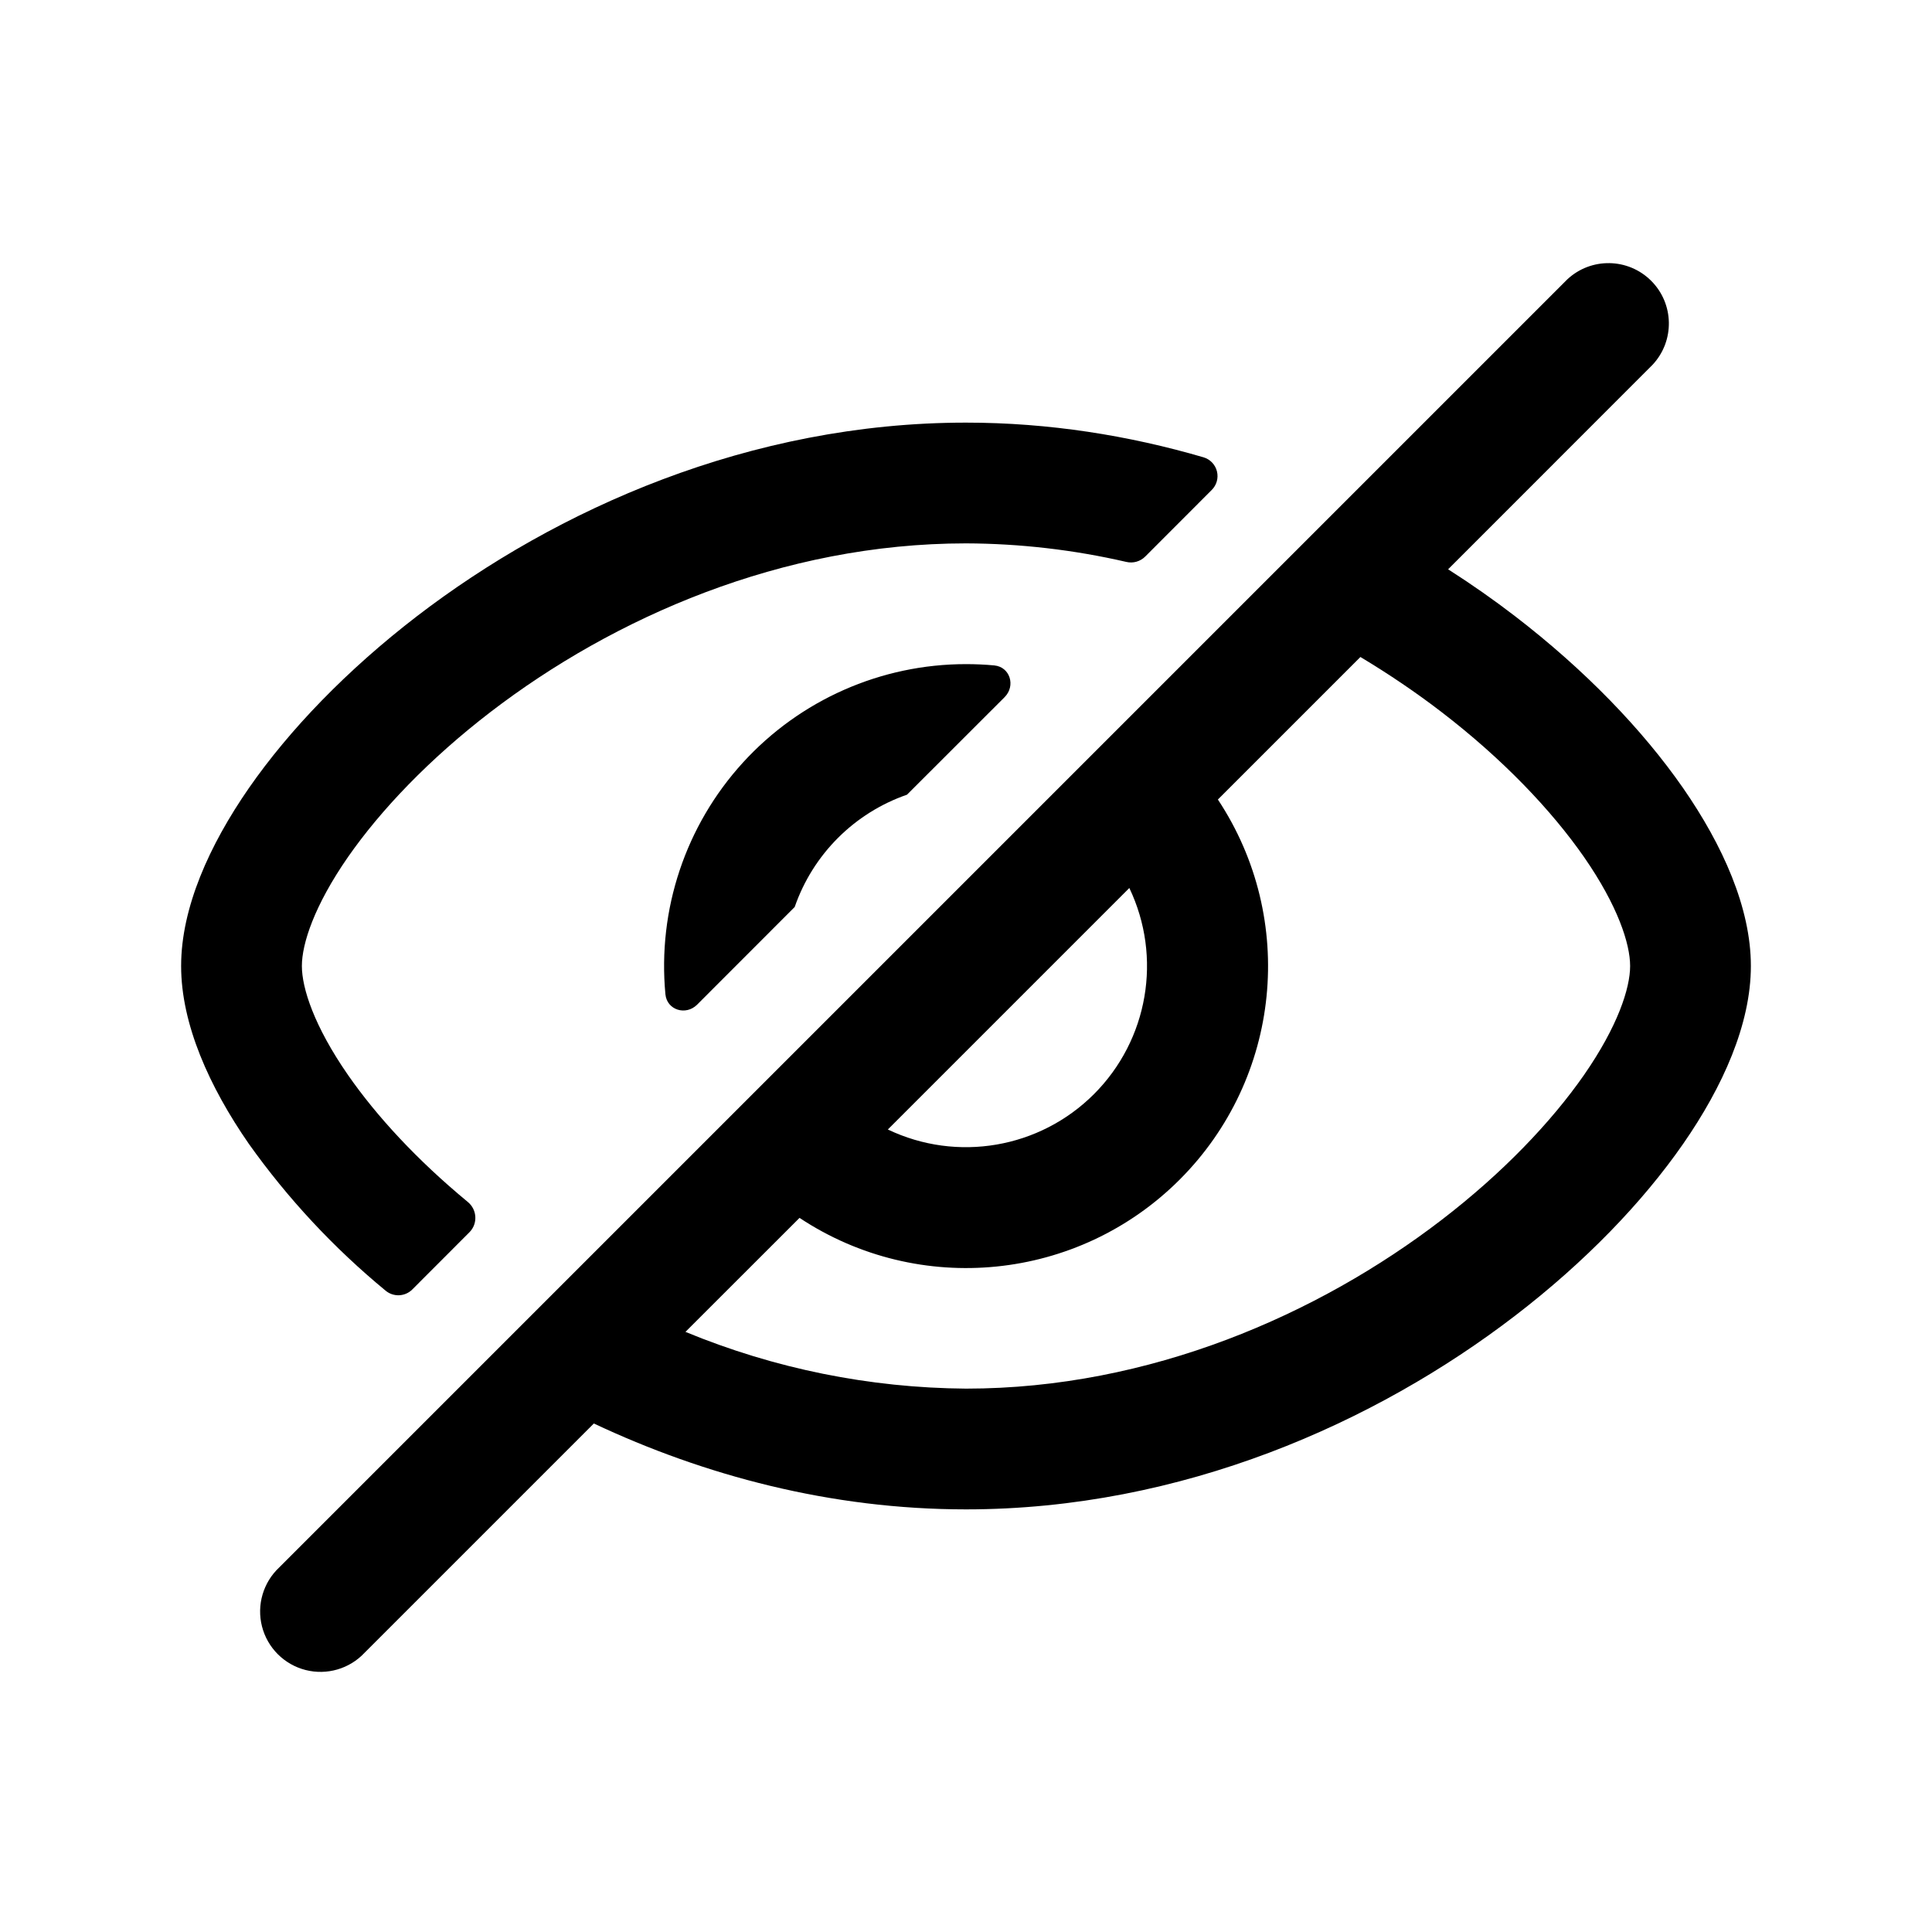
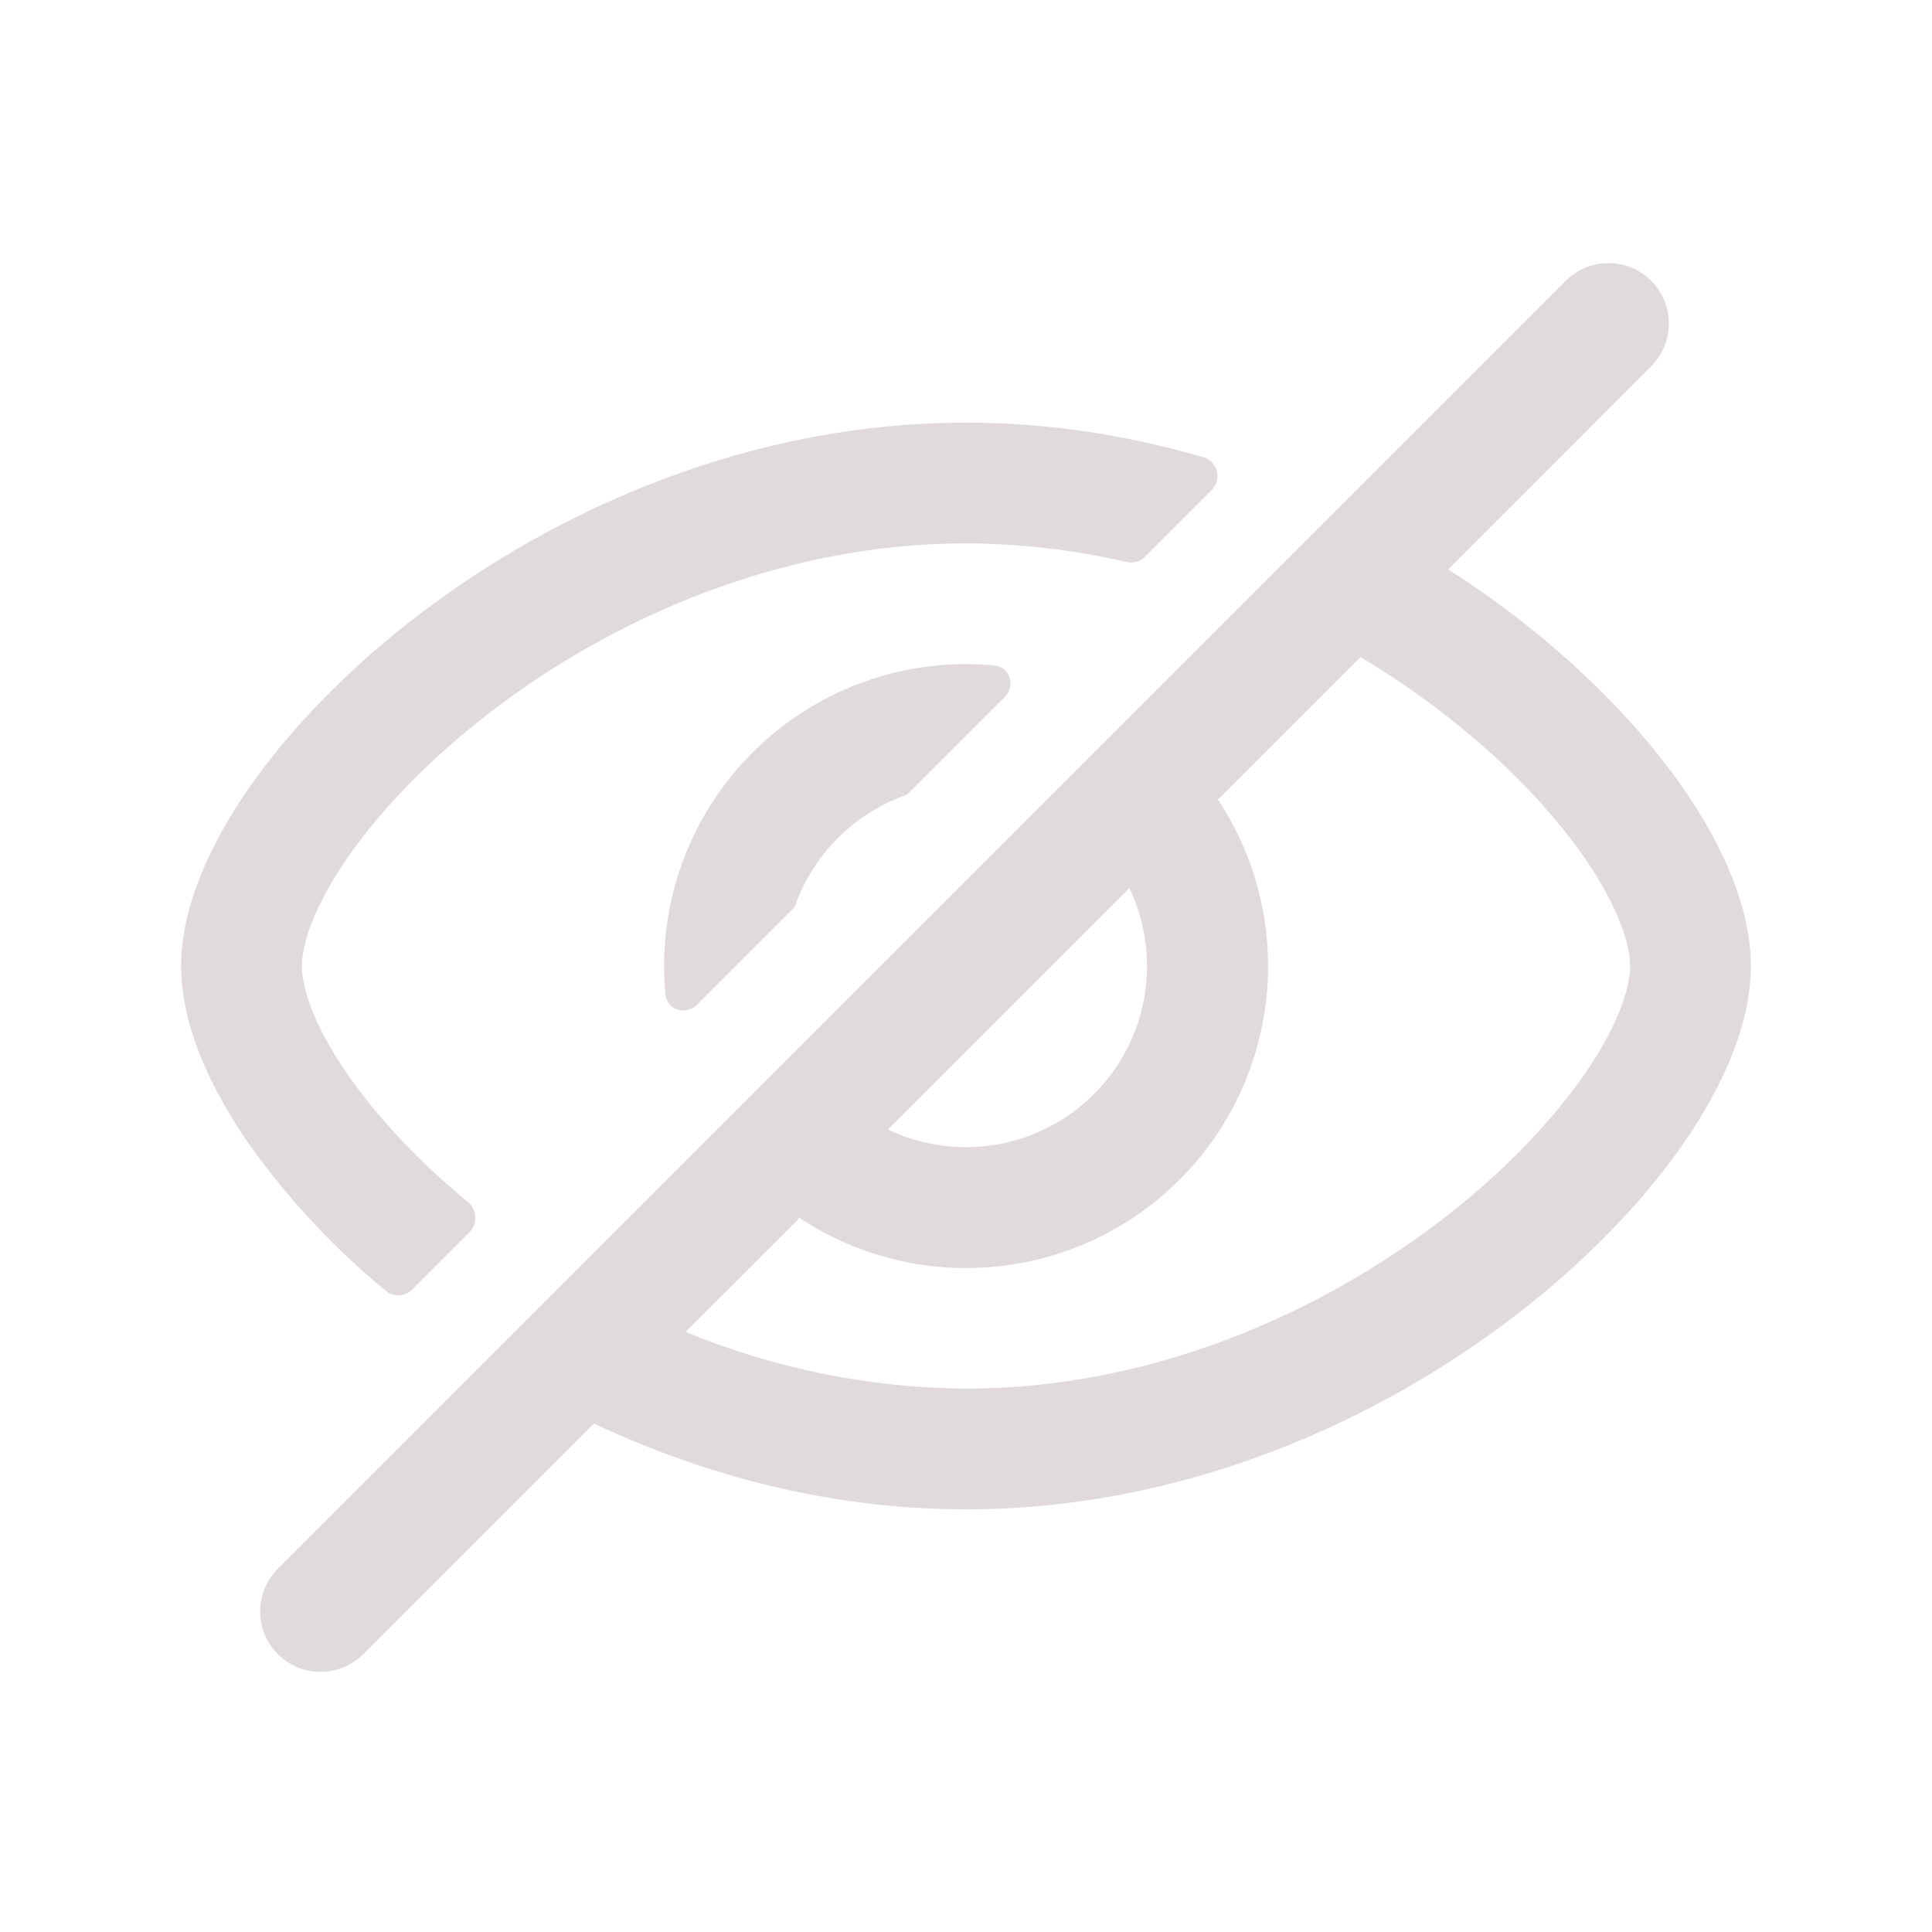
- <svg xmlns="http://www.w3.org/2000/svg" width="1em" height="1em" viewBox="0 0 24 24">
+ <svg xmlns="http://www.w3.org/2000/svg" width="1.5em" height="1.5em" viewBox="0 0 24 24">
  <rect width="24" height="24" fill="none" />
-   <path fill="currentColor" fill-rule="evenodd" d="M20.53 4.53a.75.75 0 0 0-1.06-1.06l-16 16a.75.75 0 1 0 1.06 1.06l2.847-2.847c1.367.644 2.94 1.067 4.623 1.067c2.684 0 5.09-1.077 6.82-2.405c.867-.665 1.583-1.407 2.089-2.136c.492-.709.841-1.486.841-2.209s-.35-1.5-.841-2.209c-.506-.729-1.222-1.47-2.088-2.136q-.394-.303-.832-.583zM16.9 8.161l-1.771 1.771a3.75 3.75 0 0 1-5.197 5.197l-1.417 1.416A9.3 9.3 0 0 0 12 17.25c2.287 0 4.38-.923 5.907-2.095c.762-.585 1.364-1.218 1.77-1.801c.419-.604.573-1.077.573-1.354s-.154-.75-.573-1.354c-.406-.583-1.008-1.216-1.77-1.801q-.47-.361-1.008-.684m-5.87 5.87a2.25 2.25 0 0 0 3-3z" clip-rule="evenodd" />
-   <path fill="currentColor" d="M12 5.25c1.032 0 2.024.16 2.951.431a.243.243 0 0 1 .1.407l-.824.825a.25.25 0 0 1-.237.067A9 9 0 0 0 12 6.75c-2.287 0-4.38.923-5.907 2.095c-.762.585-1.364 1.218-1.77 1.801c-.419.604-.573 1.077-.573 1.354s.154.75.573 1.354c.354.51.858 1.057 1.488 1.577c.116.095.127.27.02.377l-.708.709a.246.246 0 0 1-.333.016a9.5 9.5 0 0 1-1.699-1.824C2.6 13.5 2.25 12.723 2.25 12s.35-1.5.841-2.209c.506-.729 1.222-1.47 2.088-2.136C6.91 6.327 9.316 5.25 12 5.25" />
-   <path fill="currentColor" d="M12 8.25q.178 0 .351.016c.197.019.268.254.129.394l-1.213 1.212a2.26 2.26 0 0 0-1.395 1.395L8.66 12.48c-.14.14-.375.068-.394-.129A3.75 3.75 0 0 1 12 8.25" />
+   <path fill="#c5baba8a" fill-rule="evenodd" d="M20.53 4.53a.75.75 0 0 0-1.06-1.06l-16 16a.75.75 0 1 0 1.06 1.06l2.847-2.847c1.367.644 2.94 1.067 4.623 1.067c2.684 0 5.09-1.077 6.82-2.405c.867-.665 1.583-1.407 2.089-2.136c.492-.709.841-1.486.841-2.209s-.35-1.5-.841-2.209c-.506-.729-1.222-1.47-2.088-2.136q-.394-.303-.832-.583zM16.9 8.161l-1.771 1.771a3.75 3.75 0 0 1-5.197 5.197l-1.417 1.416A9.3 9.3 0 0 0 12 17.25c2.287 0 4.38-.923 5.907-2.095c.762-.585 1.364-1.218 1.77-1.801c.419-.604.573-1.077.573-1.354s-.154-.75-.573-1.354c-.406-.583-1.008-1.216-1.77-1.801q-.47-.361-1.008-.684m-5.87 5.87a2.25 2.25 0 0 0 3-3z" clip-rule="evenodd" />
+   <path fill="#c5baba8a" d="M12 5.25c1.032 0 2.024.16 2.951.431a.243.243 0 0 1 .1.407l-.824.825a.25.25 0 0 1-.237.067A9 9 0 0 0 12 6.75c-2.287 0-4.38.923-5.907 2.095c-.762.585-1.364 1.218-1.77 1.801c-.419.604-.573 1.077-.573 1.354s.154.75.573 1.354c.354.51.858 1.057 1.488 1.577c.116.095.127.27.02.377l-.708.709a.246.246 0 0 1-.333.016a9.5 9.5 0 0 1-1.699-1.824C2.6 13.5 2.25 12.723 2.25 12s.35-1.5.841-2.209c.506-.729 1.222-1.47 2.088-2.136C6.91 6.327 9.316 5.25 12 5.25" />
+   <path fill="#c5baba8a" d="M12 8.25q.178 0 .351.016c.197.019.268.254.129.394l-1.213 1.212a2.26 2.26 0 0 0-1.395 1.395L8.66 12.48c-.14.14-.375.068-.394-.129A3.75 3.75 0 0 1 12 8.25" />
</svg>
